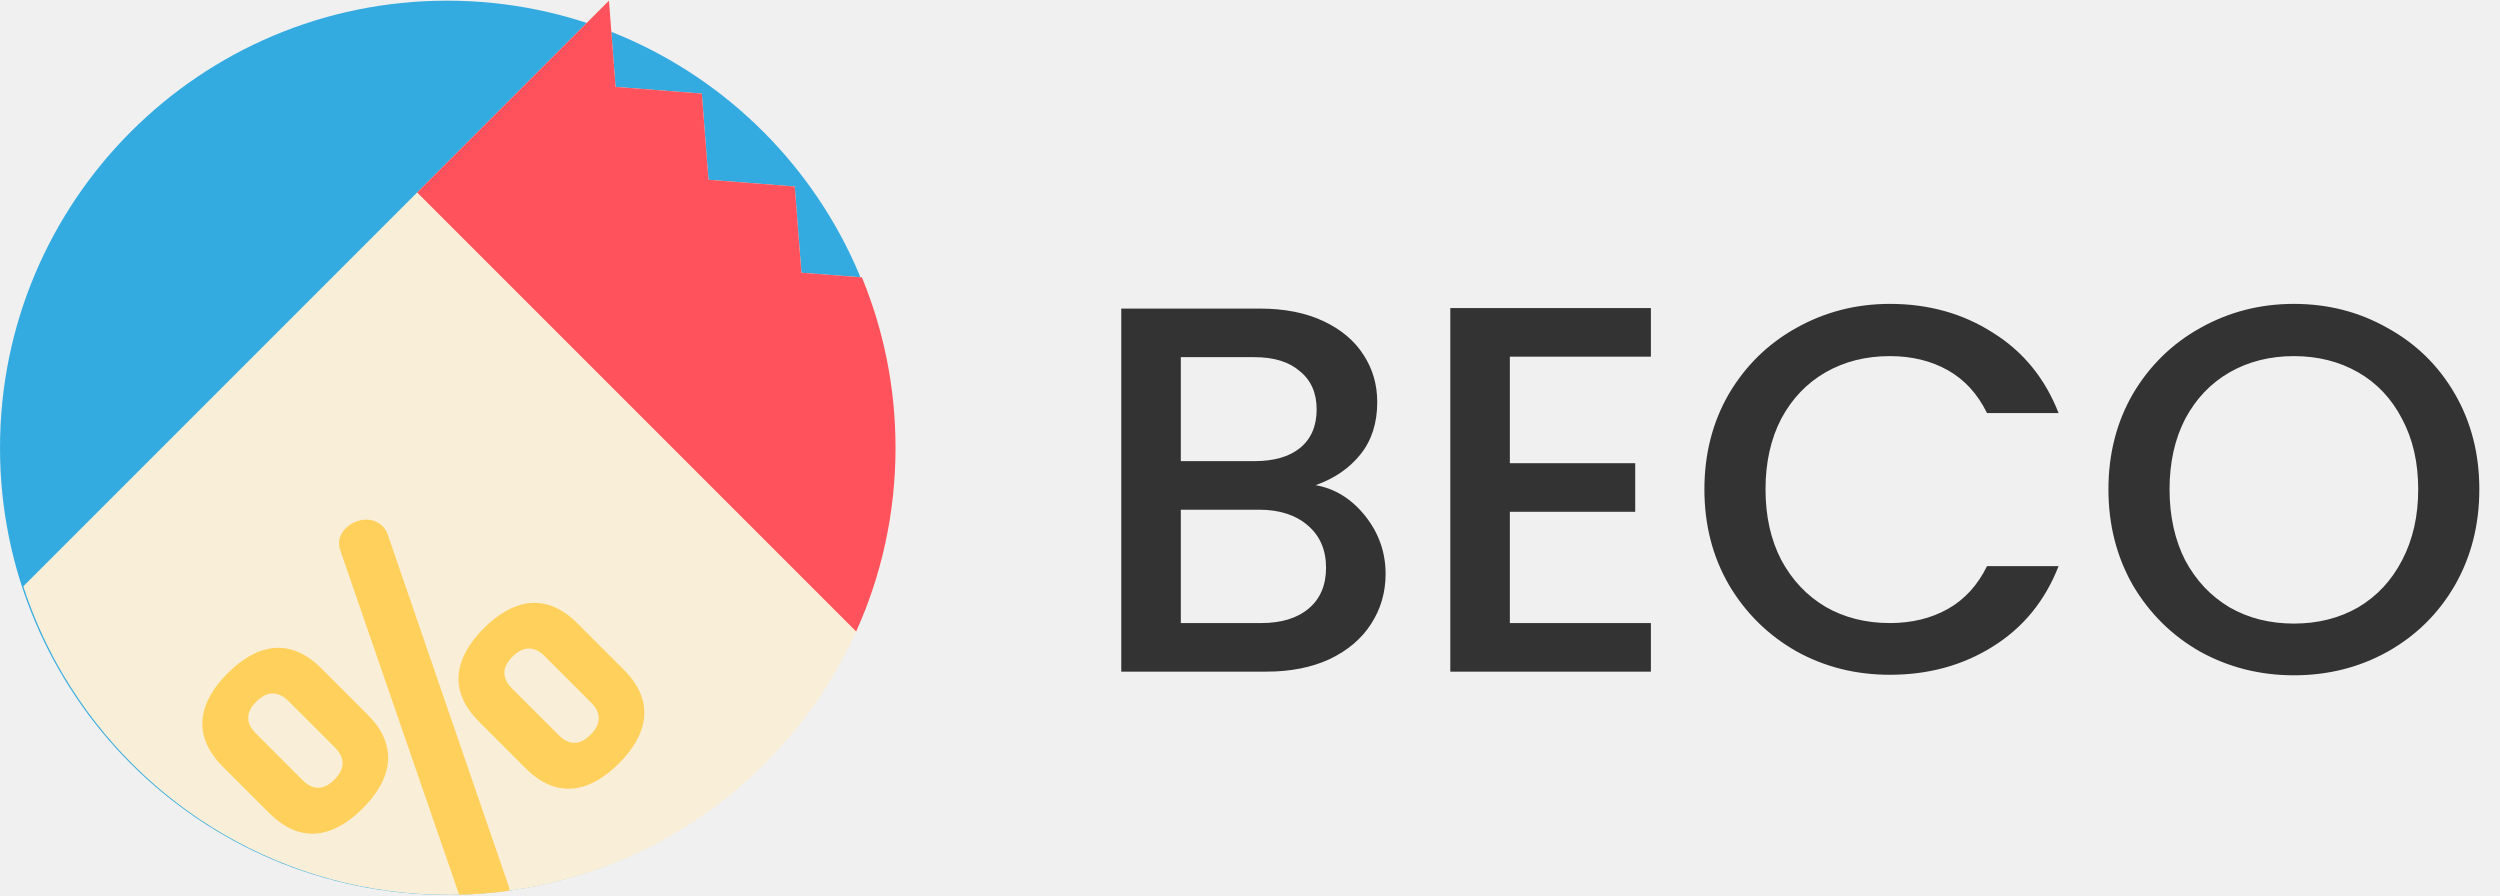
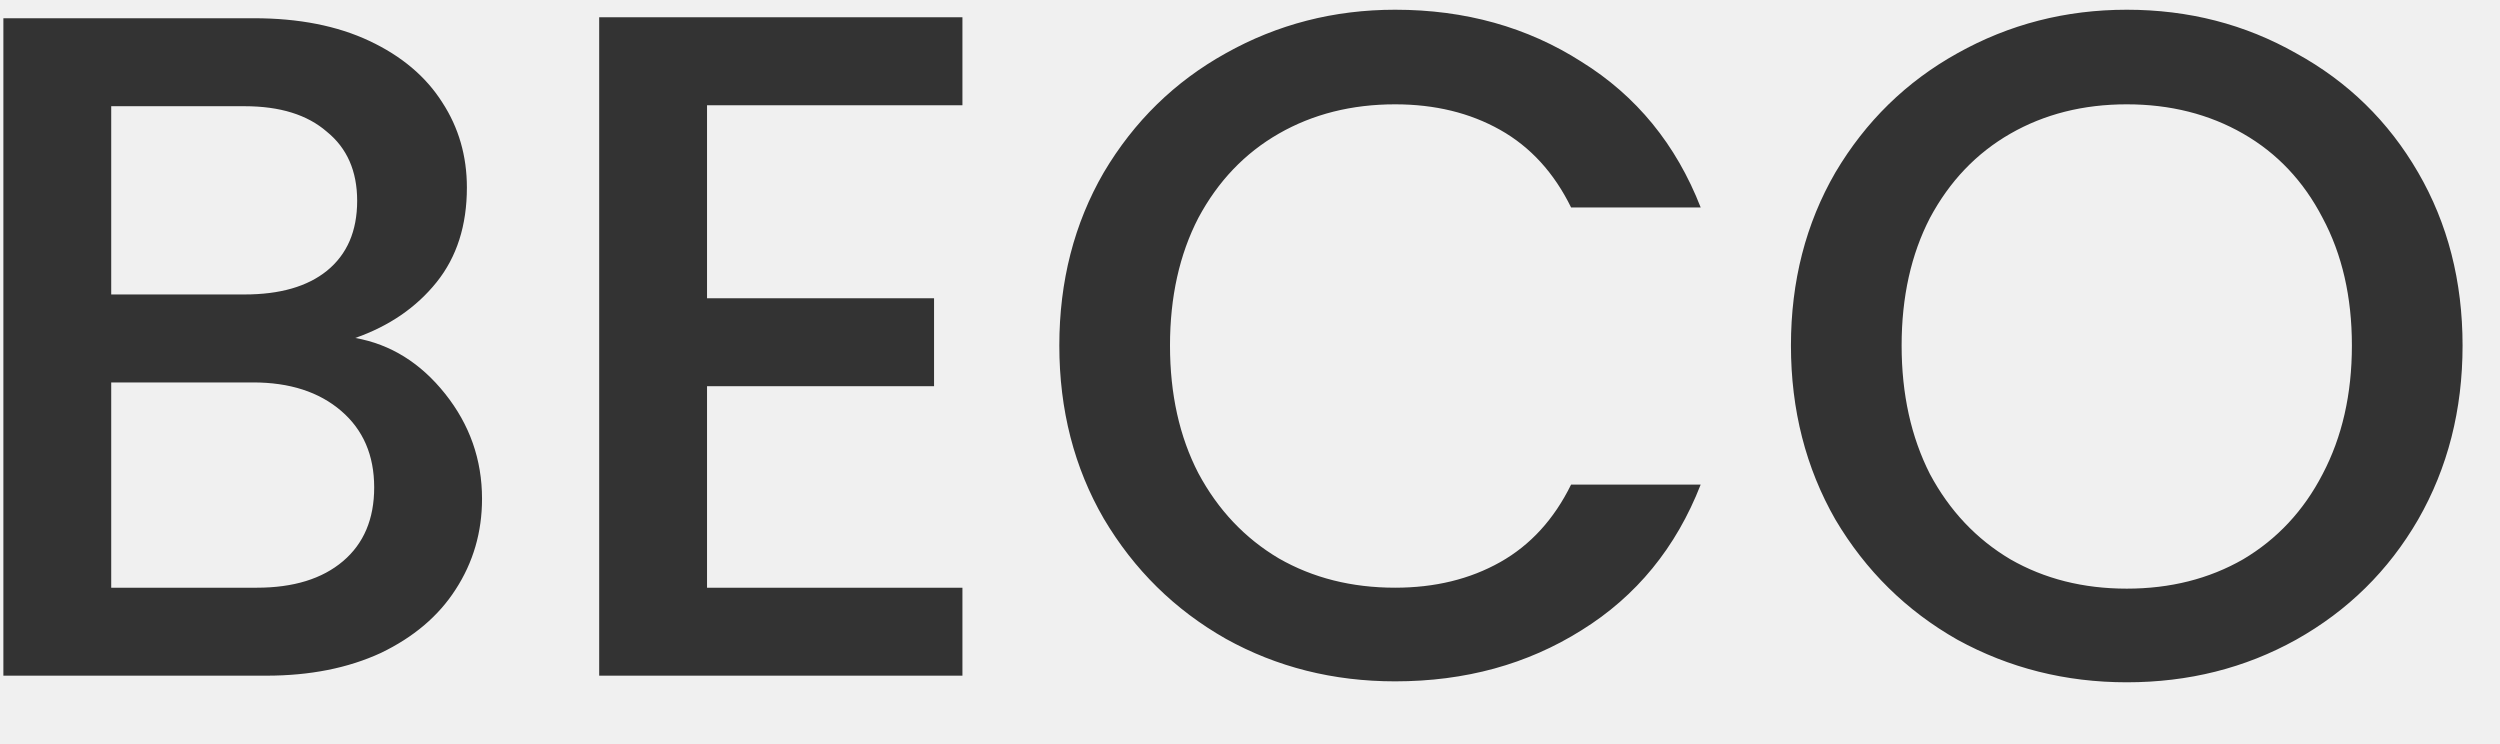
- <svg xmlns="http://www.w3.org/2000/svg" width="67" height="24" viewBox="0 0 67 24" fill="none">
-   <path d="M35.258 13.002C35.781 13.095 36.224 13.371 36.588 13.828C36.952 14.285 37.134 14.803 37.134 15.382C37.134 15.877 37.003 16.325 36.742 16.726C36.49 17.118 36.121 17.431 35.636 17.664C35.151 17.888 34.586 18 33.942 18H30.05V8.27H33.76C34.423 8.27 34.992 8.382 35.468 8.606C35.944 8.83 36.303 9.133 36.546 9.516C36.789 9.889 36.91 10.309 36.91 10.776C36.91 11.336 36.761 11.803 36.462 12.176C36.163 12.549 35.762 12.825 35.258 13.002ZM31.646 12.358H33.62C34.143 12.358 34.549 12.241 34.838 12.008C35.137 11.765 35.286 11.42 35.286 10.972C35.286 10.533 35.137 10.193 34.838 9.95C34.549 9.698 34.143 9.572 33.62 9.572H31.646V12.358ZM33.802 16.698C34.343 16.698 34.768 16.567 35.076 16.306C35.384 16.045 35.538 15.681 35.538 15.214C35.538 14.738 35.375 14.36 35.048 14.08C34.721 13.8 34.287 13.66 33.746 13.66H31.646V16.698H33.802ZM40.464 9.558V12.414H43.824V13.716H40.464V16.698H44.244V18H38.868V8.256H44.244V9.558H40.464ZM45.678 13.114C45.678 12.162 45.898 11.308 46.336 10.552C46.784 9.796 47.386 9.208 48.142 8.788C48.907 8.359 49.743 8.144 50.648 8.144C51.684 8.144 52.603 8.401 53.406 8.914C54.218 9.418 54.806 10.137 55.17 11.07H53.252C53 10.557 52.65 10.174 52.202 9.922C51.754 9.67 51.236 9.544 50.648 9.544C50.004 9.544 49.43 9.689 48.926 9.978C48.422 10.267 48.026 10.683 47.736 11.224C47.456 11.765 47.316 12.395 47.316 13.114C47.316 13.833 47.456 14.463 47.736 15.004C48.026 15.545 48.422 15.965 48.926 16.264C49.43 16.553 50.004 16.698 50.648 16.698C51.236 16.698 51.754 16.572 52.202 16.32C52.65 16.068 53 15.685 53.252 15.172H55.17C54.806 16.105 54.218 16.824 53.406 17.328C52.603 17.832 51.684 18.084 50.648 18.084C49.733 18.084 48.898 17.874 48.142 17.454C47.386 17.025 46.784 16.432 46.336 15.676C45.898 14.92 45.678 14.066 45.678 13.114ZM61.476 18.098C60.571 18.098 59.736 17.888 58.97 17.468C58.214 17.039 57.612 16.446 57.164 15.69C56.726 14.925 56.506 14.066 56.506 13.114C56.506 12.162 56.726 11.308 57.164 10.552C57.612 9.796 58.214 9.208 58.97 8.788C59.736 8.359 60.571 8.144 61.476 8.144C62.391 8.144 63.226 8.359 63.982 8.788C64.748 9.208 65.35 9.796 65.788 10.552C66.227 11.308 66.446 12.162 66.446 13.114C66.446 14.066 66.227 14.925 65.788 15.69C65.35 16.446 64.748 17.039 63.982 17.468C63.226 17.888 62.391 18.098 61.476 18.098ZM61.476 16.712C62.12 16.712 62.694 16.567 63.198 16.278C63.702 15.979 64.094 15.559 64.374 15.018C64.664 14.467 64.808 13.833 64.808 13.114C64.808 12.395 64.664 11.765 64.374 11.224C64.094 10.683 63.702 10.267 63.198 9.978C62.694 9.689 62.12 9.544 61.476 9.544C60.832 9.544 60.258 9.689 59.754 9.978C59.25 10.267 58.854 10.683 58.564 11.224C58.284 11.765 58.144 12.395 58.144 13.114C58.144 13.833 58.284 14.467 58.564 15.018C58.854 15.559 59.25 15.979 59.754 16.278C60.258 16.567 60.832 16.712 61.476 16.712Z" fill="#333333" />
-   <g clip-path="url(#clip0)">
-     <path d="M11.982 23.982C18.599 23.982 23.963 18.617 23.963 12C23.963 5.383 18.599 0.018 11.982 0.018C5.364 0.018 0 5.383 0 12C0 18.617 5.364 23.982 11.982 23.982Z" fill="#34ABE0" />
-     <path d="M24 12C24 13.755 23.623 15.421 22.945 16.923C21.281 20.61 17.806 23.305 13.653 23.871C13.211 23.931 12.761 23.968 12.305 23.978C12.21 23.981 12.114 23.982 12.018 23.982C7.625 23.982 3.785 21.618 1.699 18.093C1.504 17.763 1.324 17.424 1.161 17.075C0.956 16.635 0.776 16.181 0.624 15.714L16.32 0.018L16.383 0.838L16.498 2.329L18.809 2.508L18.988 4.818L21.299 4.998L21.478 7.309L23.099 7.434C23.68 8.842 24 10.383 24 12Z" fill="#F9EED7" />
-     <path d="M24 12C24 13.755 23.623 15.421 22.945 16.923L11.18 5.158L16.32 0.018L16.383 0.838L16.498 2.329L18.809 2.508L18.988 4.818L21.299 4.998L21.478 7.309L23.099 7.434C23.68 8.842 24 10.383 24 12Z" fill="#FF525D" />
-     <path d="M16.722 17.952L15.474 16.704C14.604 15.833 13.707 16.097 12.968 16.835C12.221 17.583 11.966 18.471 12.837 19.341L14.085 20.589C14.955 21.459 15.843 21.204 16.59 20.457C17.328 19.719 17.593 18.822 16.722 17.952ZM15.826 19.692C15.553 19.965 15.263 19.991 14.973 19.701L13.724 18.453C13.434 18.163 13.461 17.873 13.733 17.6C14.006 17.328 14.305 17.293 14.595 17.583L15.843 18.831C16.133 19.121 16.098 19.42 15.826 19.692ZM13.628 23.736L10.384 14.303C10.358 14.225 10.305 14.154 10.252 14.101C9.971 13.82 9.514 13.908 9.268 14.154C9.109 14.312 9.039 14.524 9.118 14.743L12.305 23.978C12.761 23.968 13.211 23.931 13.653 23.871C13.652 23.824 13.643 23.779 13.628 23.736ZM9.856 19.156L8.608 17.908C7.738 17.038 6.841 17.301 6.103 18.04C5.356 18.787 5.101 19.675 5.971 20.545L7.219 21.793C8.089 22.664 8.978 22.409 9.725 21.662C10.463 20.923 10.727 20.026 9.856 19.156ZM8.96 20.897C8.688 21.169 8.397 21.196 8.107 20.906L6.859 19.657C6.568 19.367 6.595 19.077 6.868 18.805C7.14 18.532 7.439 18.497 7.729 18.787L8.978 20.035C9.268 20.325 9.232 20.625 8.96 20.897Z" fill="#FFD15C" />
-   </g>
-   <defs>
-     <clipPath id="clip0">
-       <rect width="24" height="24" fill="white" />
-     </clipPath>
-   </defs>
+ <svg xmlns="http://www.w3.org/2000/svg" width="37" height="11" viewBox="0 0 37 11" fill="none">
+   <path d="M5.258 5.002C5.781 5.095 6.224 5.371 6.588 5.828C6.952 6.285 7.134 6.803 7.134 7.382C7.134 7.877 7.003 8.325 6.742 8.726C6.49 9.118 6.121 9.431 5.636 9.664C5.151 9.888 4.586 10 3.942 10H0.05V0.27H3.76C4.423 0.27 4.992 0.382 5.468 0.606C5.944 0.83 6.303 1.133 6.546 1.516C6.789 1.889 6.91 2.309 6.91 2.776C6.91 3.336 6.761 3.803 6.462 4.176C6.163 4.549 5.762 4.825 5.258 5.002ZM1.646 4.358H3.62C4.143 4.358 4.549 4.241 4.838 4.008C5.137 3.765 5.286 3.42 5.286 2.972C5.286 2.533 5.137 2.193 4.838 1.95C4.549 1.698 4.143 1.572 3.62 1.572H1.646V4.358ZM3.802 8.698C4.343 8.698 4.768 8.567 5.076 8.306C5.384 8.045 5.538 7.681 5.538 7.214C5.538 6.738 5.375 6.36 5.048 6.08C4.721 5.8 4.287 5.66 3.746 5.66H1.646V8.698H3.802ZM10.464 1.558V4.414H13.824V5.716H10.464V8.698H14.244V10H8.868V0.256H14.244V1.558H10.464ZM15.678 5.114C15.678 4.162 15.898 3.308 16.336 2.552C16.784 1.796 17.386 1.208 18.142 0.788C18.907 0.359 19.743 0.144 20.648 0.144C21.684 0.144 22.604 0.401 23.406 0.914C24.218 1.418 24.806 2.137 25.17 3.07H23.252C23 2.557 22.65 2.174 22.202 1.922C21.754 1.67 21.236 1.544 20.648 1.544C20.004 1.544 19.43 1.689 18.926 1.978C18.422 2.267 18.026 2.683 17.736 3.224C17.456 3.765 17.316 4.395 17.316 5.114C17.316 5.833 17.456 6.463 17.736 7.004C18.026 7.545 18.422 7.965 18.926 8.264C19.43 8.553 20.004 8.698 20.648 8.698C21.236 8.698 21.754 8.572 22.202 8.32C22.65 8.068 23 7.685 23.252 7.172H25.17C24.806 8.105 24.218 8.824 23.406 9.328C22.604 9.832 21.684 10.084 20.648 10.084C19.733 10.084 18.898 9.874 18.142 9.454C17.386 9.025 16.784 8.432 16.336 7.676C15.898 6.92 15.678 6.066 15.678 5.114ZM31.476 10.098C30.571 10.098 29.736 9.888 28.97 9.468C28.214 9.039 27.612 8.446 27.164 7.69C26.726 6.925 26.506 6.066 26.506 5.114C26.506 4.162 26.726 3.308 27.164 2.552C27.612 1.796 28.214 1.208 28.97 0.788C29.736 0.359 30.571 0.144 31.476 0.144C32.391 0.144 33.226 0.359 33.982 0.788C34.748 1.208 35.35 1.796 35.788 2.552C36.227 3.308 36.446 4.162 36.446 5.114C36.446 6.066 36.227 6.925 35.788 7.69C35.35 8.446 34.748 9.039 33.982 9.468C33.226 9.888 32.391 10.098 31.476 10.098ZM31.476 8.712C32.12 8.712 32.694 8.567 33.198 8.278C33.702 7.979 34.094 7.559 34.374 7.018C34.664 6.467 34.808 5.833 34.808 5.114C34.808 4.395 34.664 3.765 34.374 3.224C34.094 2.683 33.702 2.267 33.198 1.978C32.694 1.689 32.12 1.544 31.476 1.544C30.832 1.544 30.258 1.689 29.754 1.978C29.25 2.267 28.854 2.683 28.564 3.224C28.284 3.765 28.144 4.395 28.144 5.114C28.144 5.833 28.284 6.467 28.564 7.018C28.854 7.559 29.25 7.979 29.754 8.278C30.258 8.567 30.832 8.712 31.476 8.712Z" fill="#333333" />
</svg>
